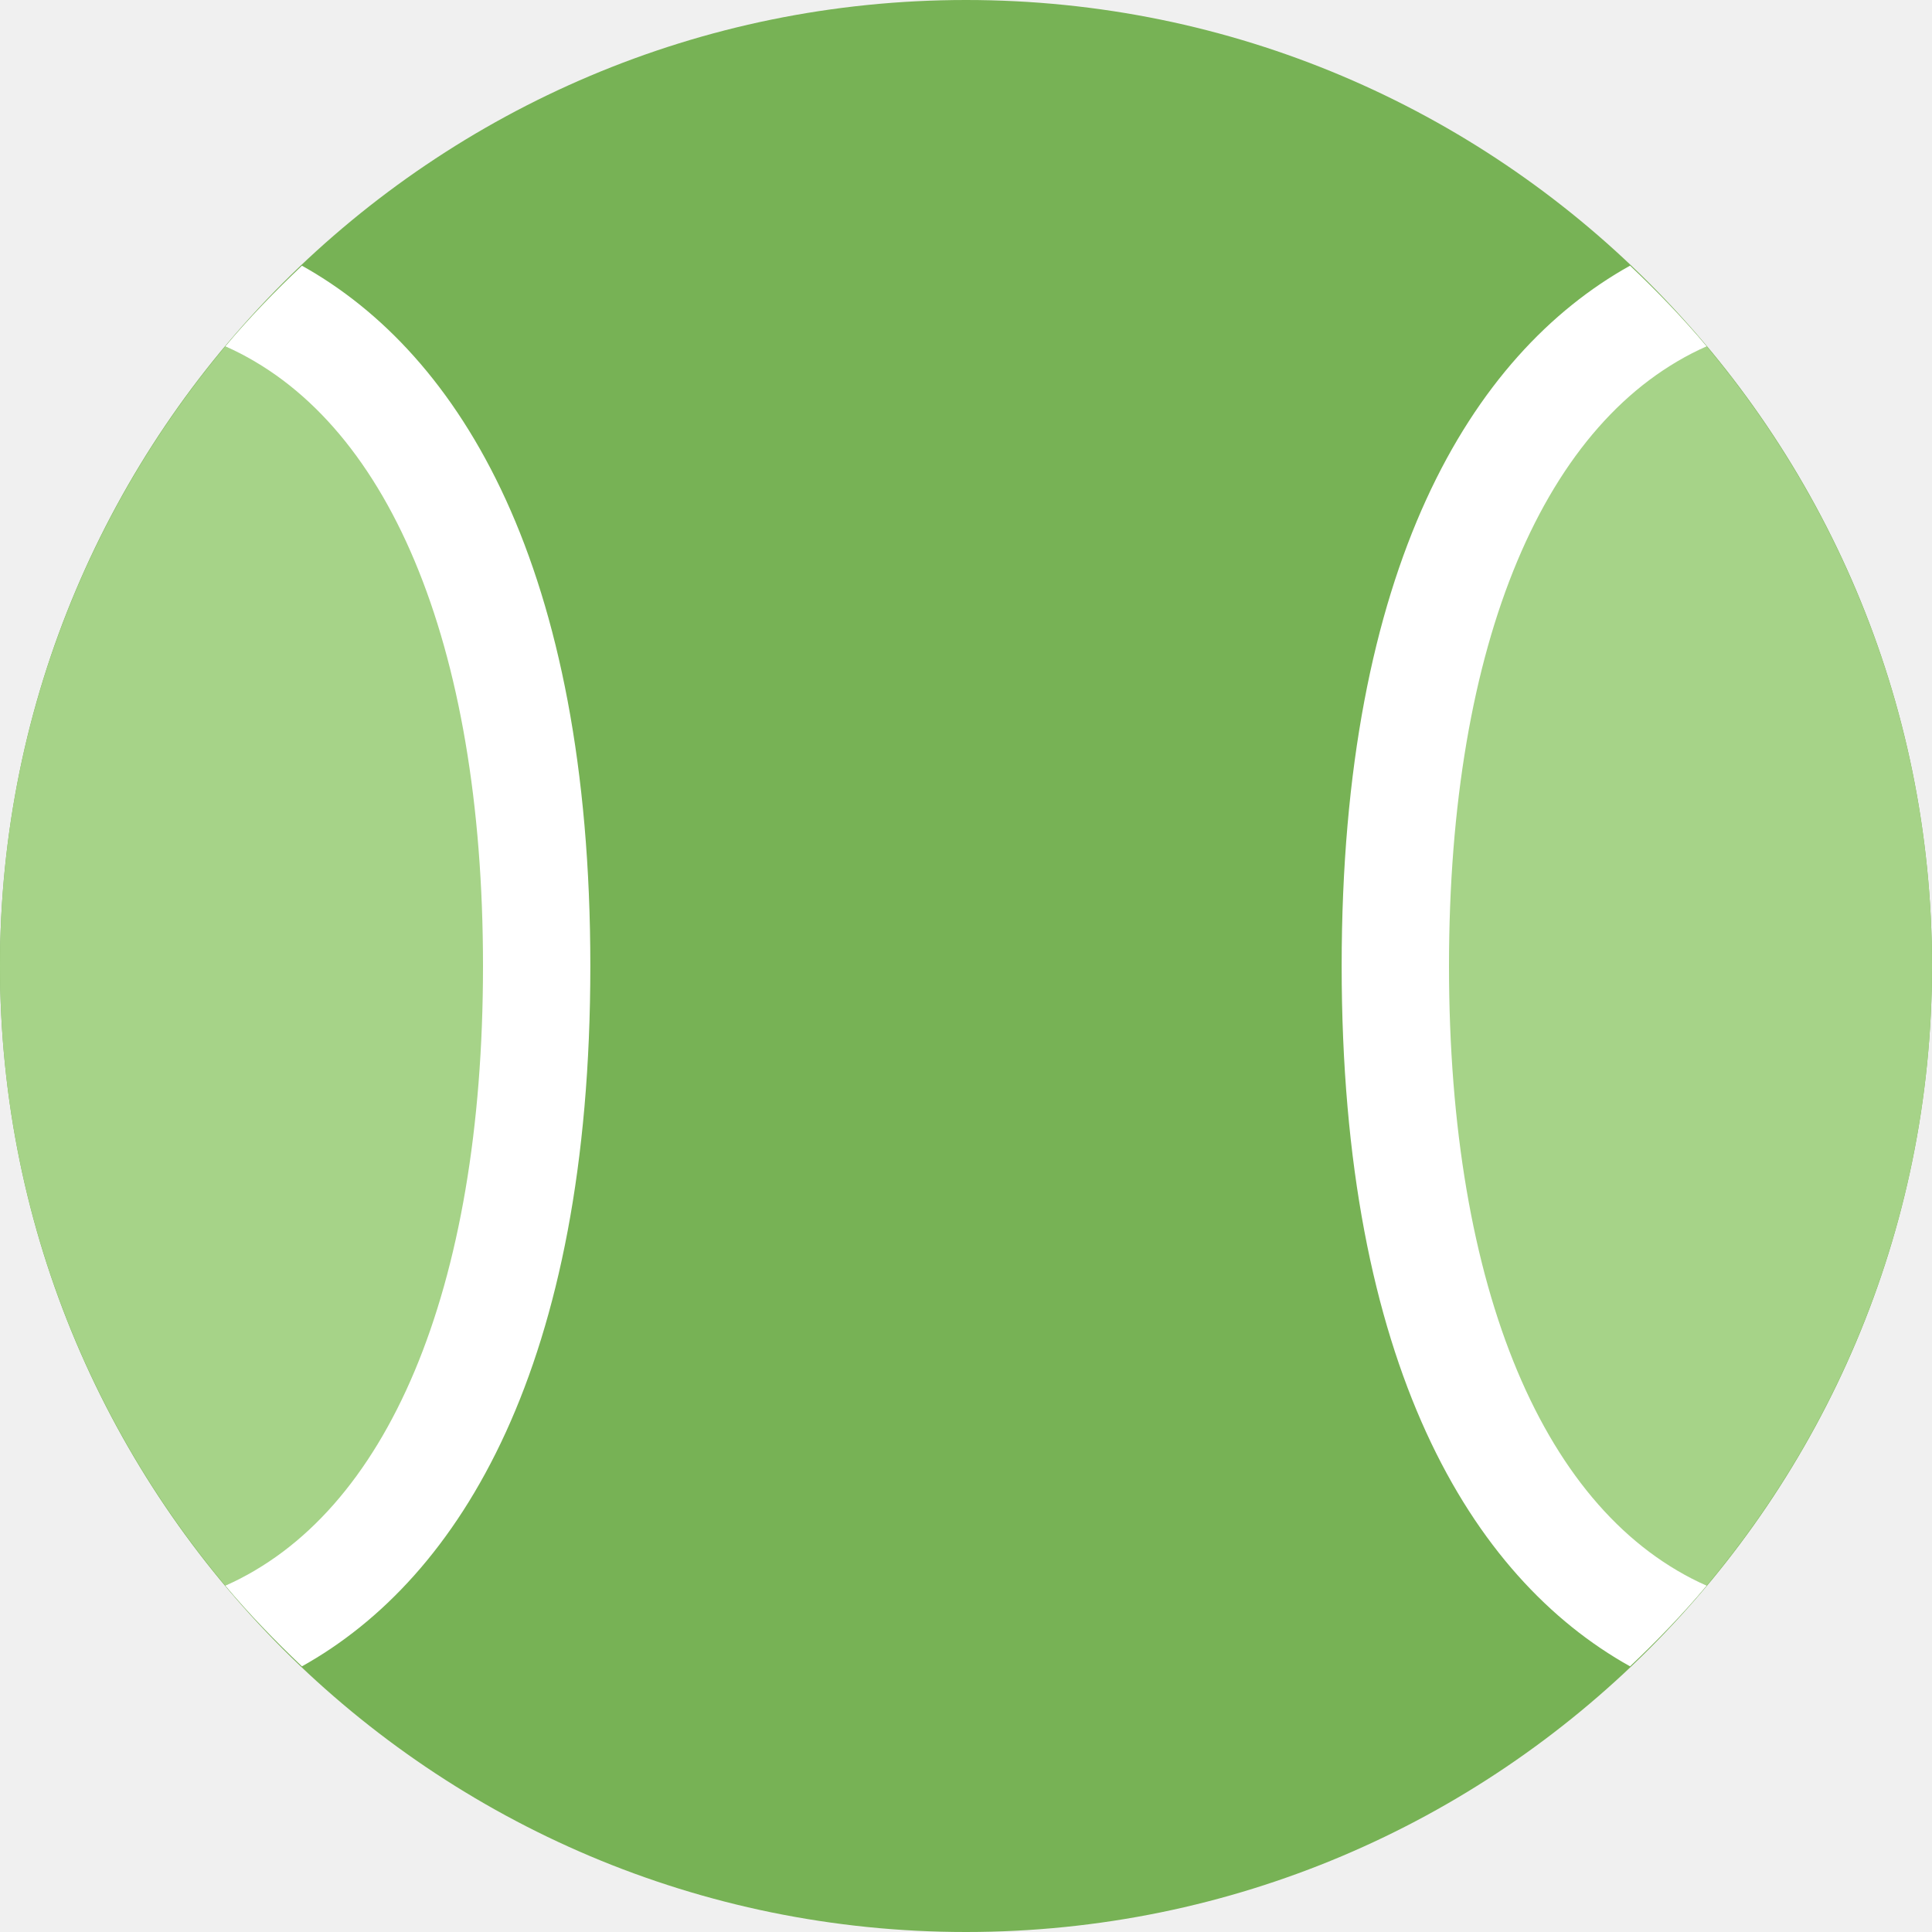
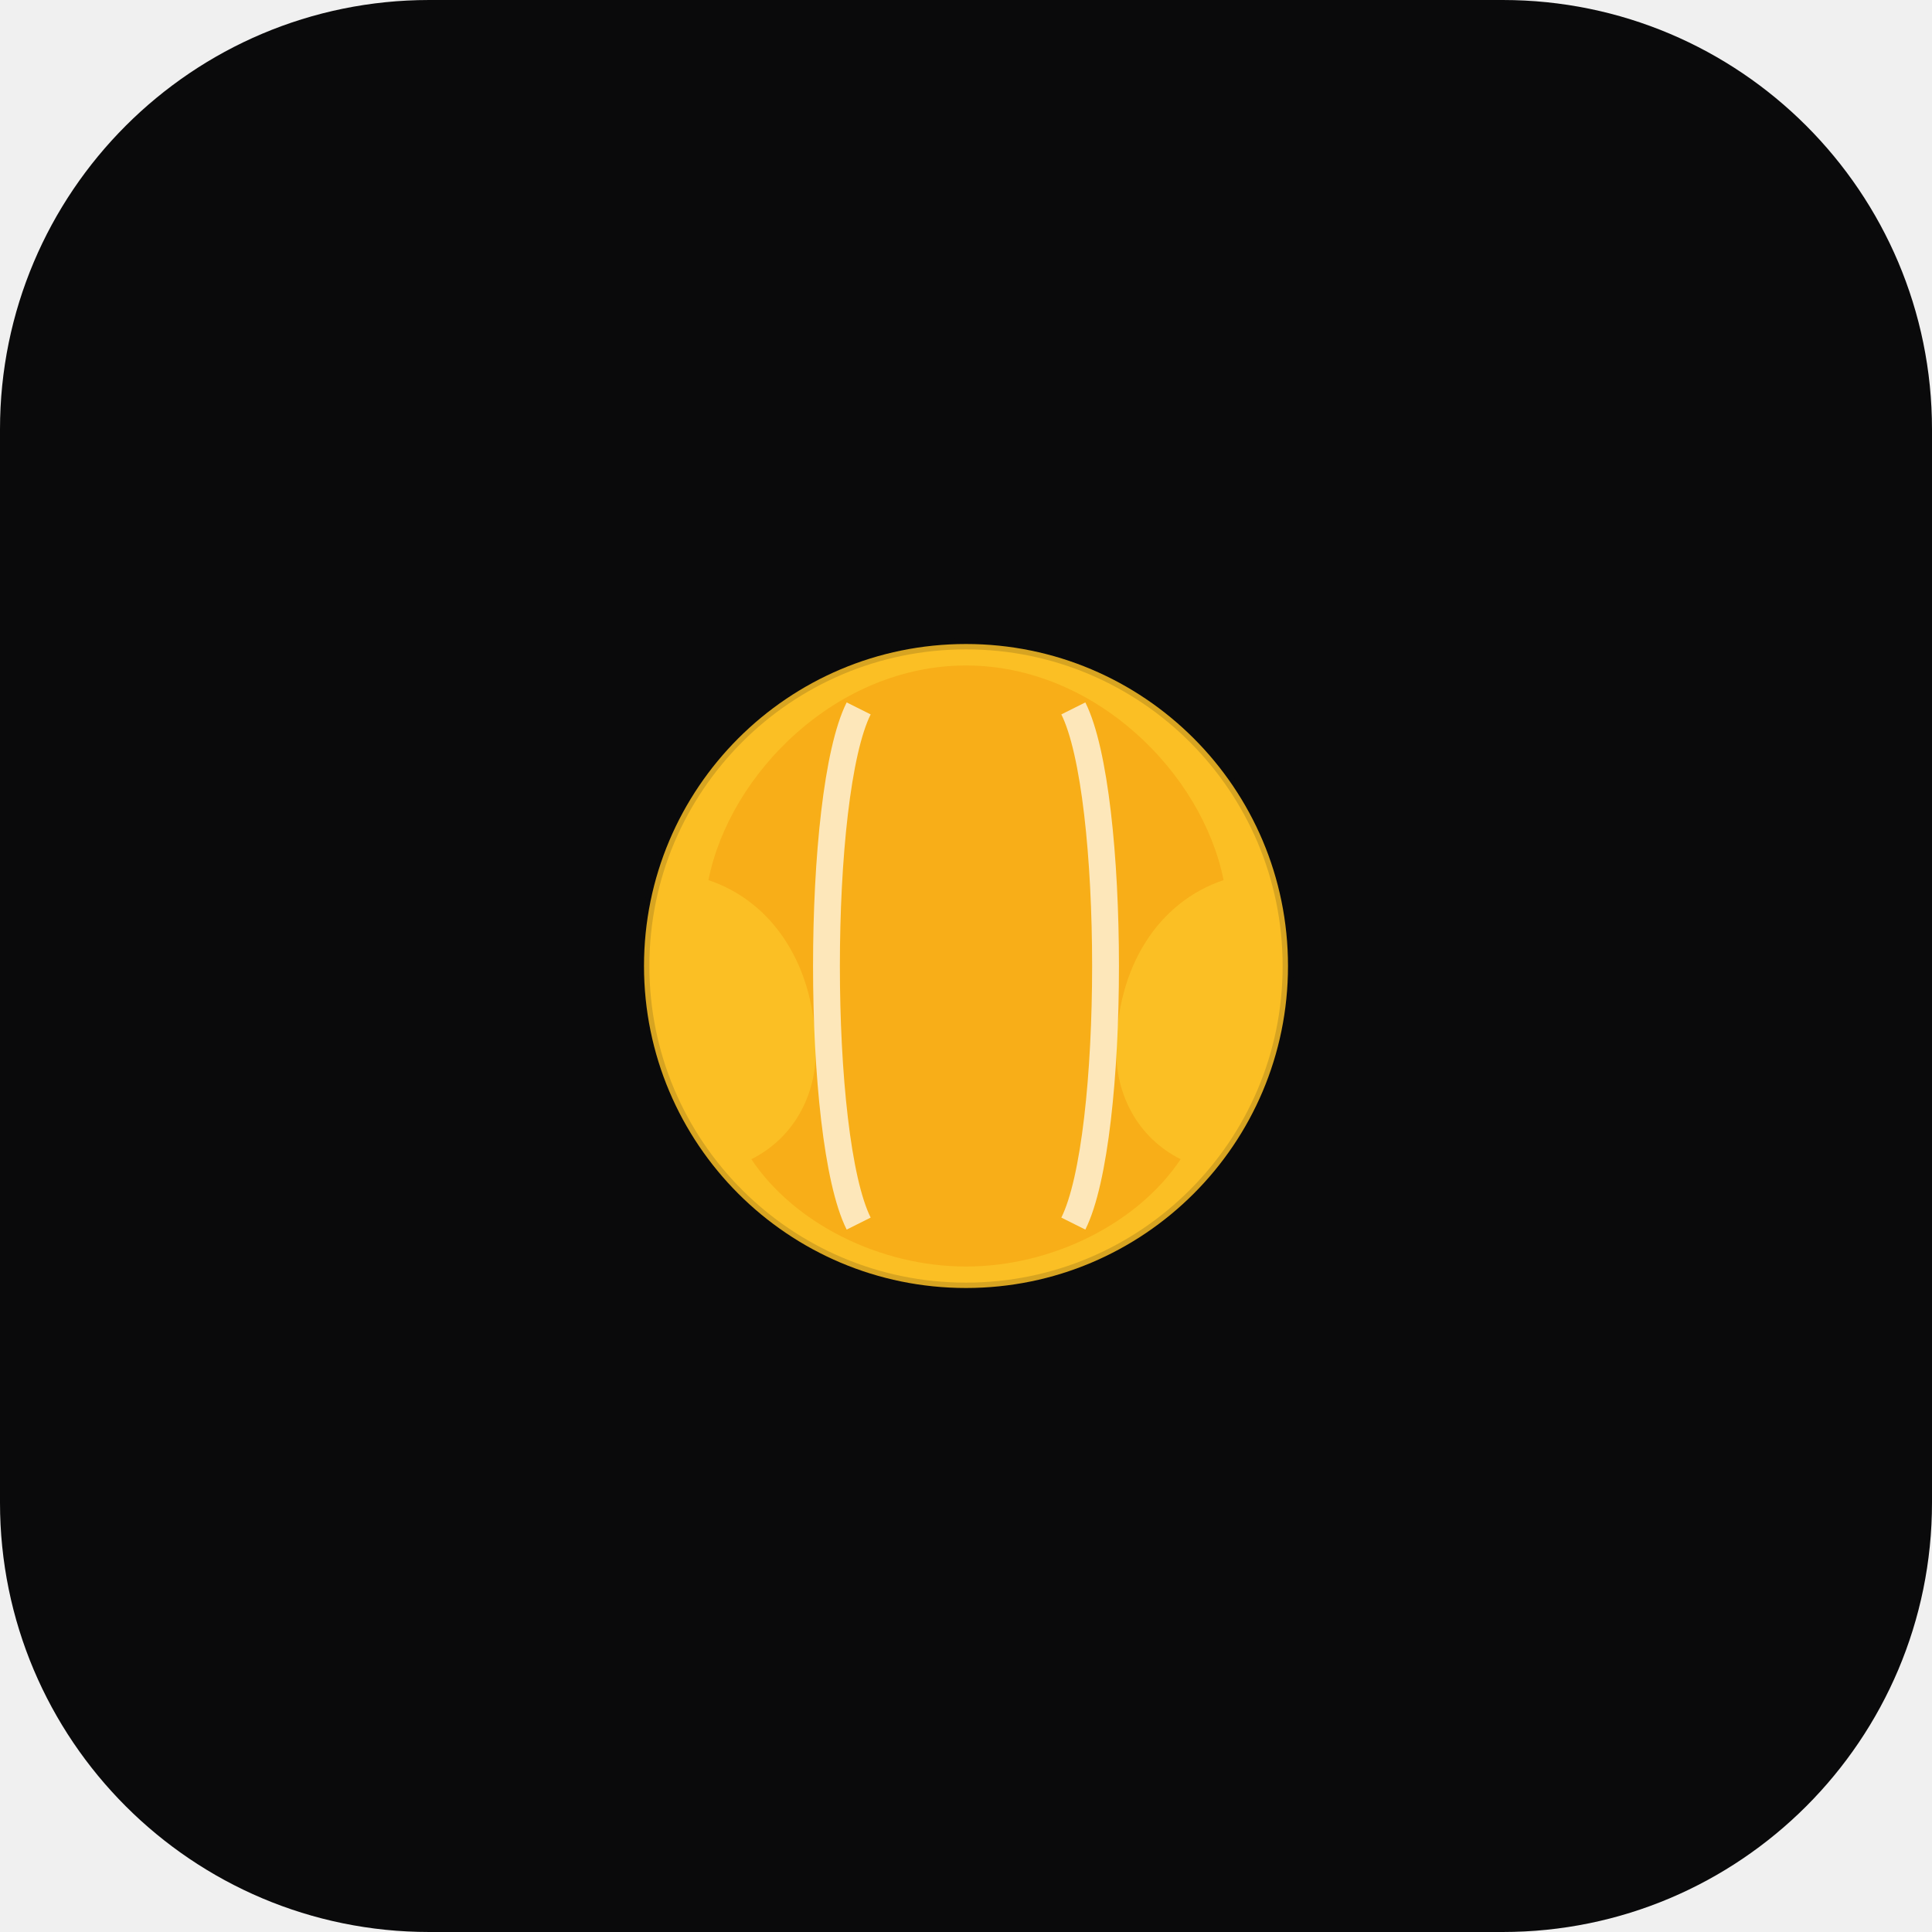
- <svg xmlns="http://www.w3.org/2000/svg" viewBox="0 0 36 36">
-   <circle fill="#77B255" cx="18" cy="18" r="18" />
-   <path fill="#A6D388" d="M26 18c0 6.048 2.792 10.221 5.802 11.546C34.42 26.42 36 22.396 36 18c0-4.396-1.58-8.42-4.198-11.546C28.792 7.779 26 11.952 26 18z" />
-   <path fill="#FFF" d="M27 18c0-6.048 1.792-10.221 4.802-11.546-.445-.531-.926-1.028-1.428-1.504C27.406 6.605 25 10.578 25 18c0 7.421 2.406 11.395 5.374 13.05.502-.476.984-.973 1.428-1.504C28.792 28.221 27 24.048 27 18z" />
-   <path fill="#A6D388" d="M10 18c0-6.048-2.792-10.22-5.802-11.546C1.58 9.58 0 13.604 0 18c0 4.396 1.58 8.42 4.198 11.546C7.208 28.22 10 24.048 10 18z" />
-   <path fill="#FFF" d="M4.198 6.454C7.208 7.78 9 11.952 9 18c0 6.048-1.792 10.22-4.802 11.546.445.531.926 1.027 1.428 1.504C8.593 29.395 11 25.421 11 18c0-7.421-2.406-11.395-5.374-13.049-.502.476-.984.972-1.428 1.503z" />
+ <svg xmlns="http://www.w3.org/2000/svg" viewBox="0 0 180 180">
+   <rect width="180" height="180" rx="40" fill="#0a0a0b" />
+   <g transform="translate(58 58) scale(1)">
+     <circle cx="32" cy="32" r="30" fill="#fbbf24" />
+     <path d="M32 4 C20 4 10 14 8 24 C14 26 18 32 18 40 C18 44 16 48 12 50 C16 56 24 60 32 60 C40 60 48 56 52 50 C48 48 46 44 46 40 C46 32 50 26 56 24 C54 14 44 4 32 4 Z" fill="#f59e0b" opacity="0.5" />
+     <path d="M22 8 C18 16 18 48 22 56" stroke="#fff" stroke-width="2.5" fill="none" opacity="0.7" />
+     <path d="M42 8 C46 16 46 48 42 56" stroke="#fff" stroke-width="2.5" fill="none" opacity="0.7" />
+     <circle cx="32" cy="32" r="30" fill="none" stroke="#0a0a0b" stroke-width="1" opacity="0.15" />
+   </g>
</svg>
